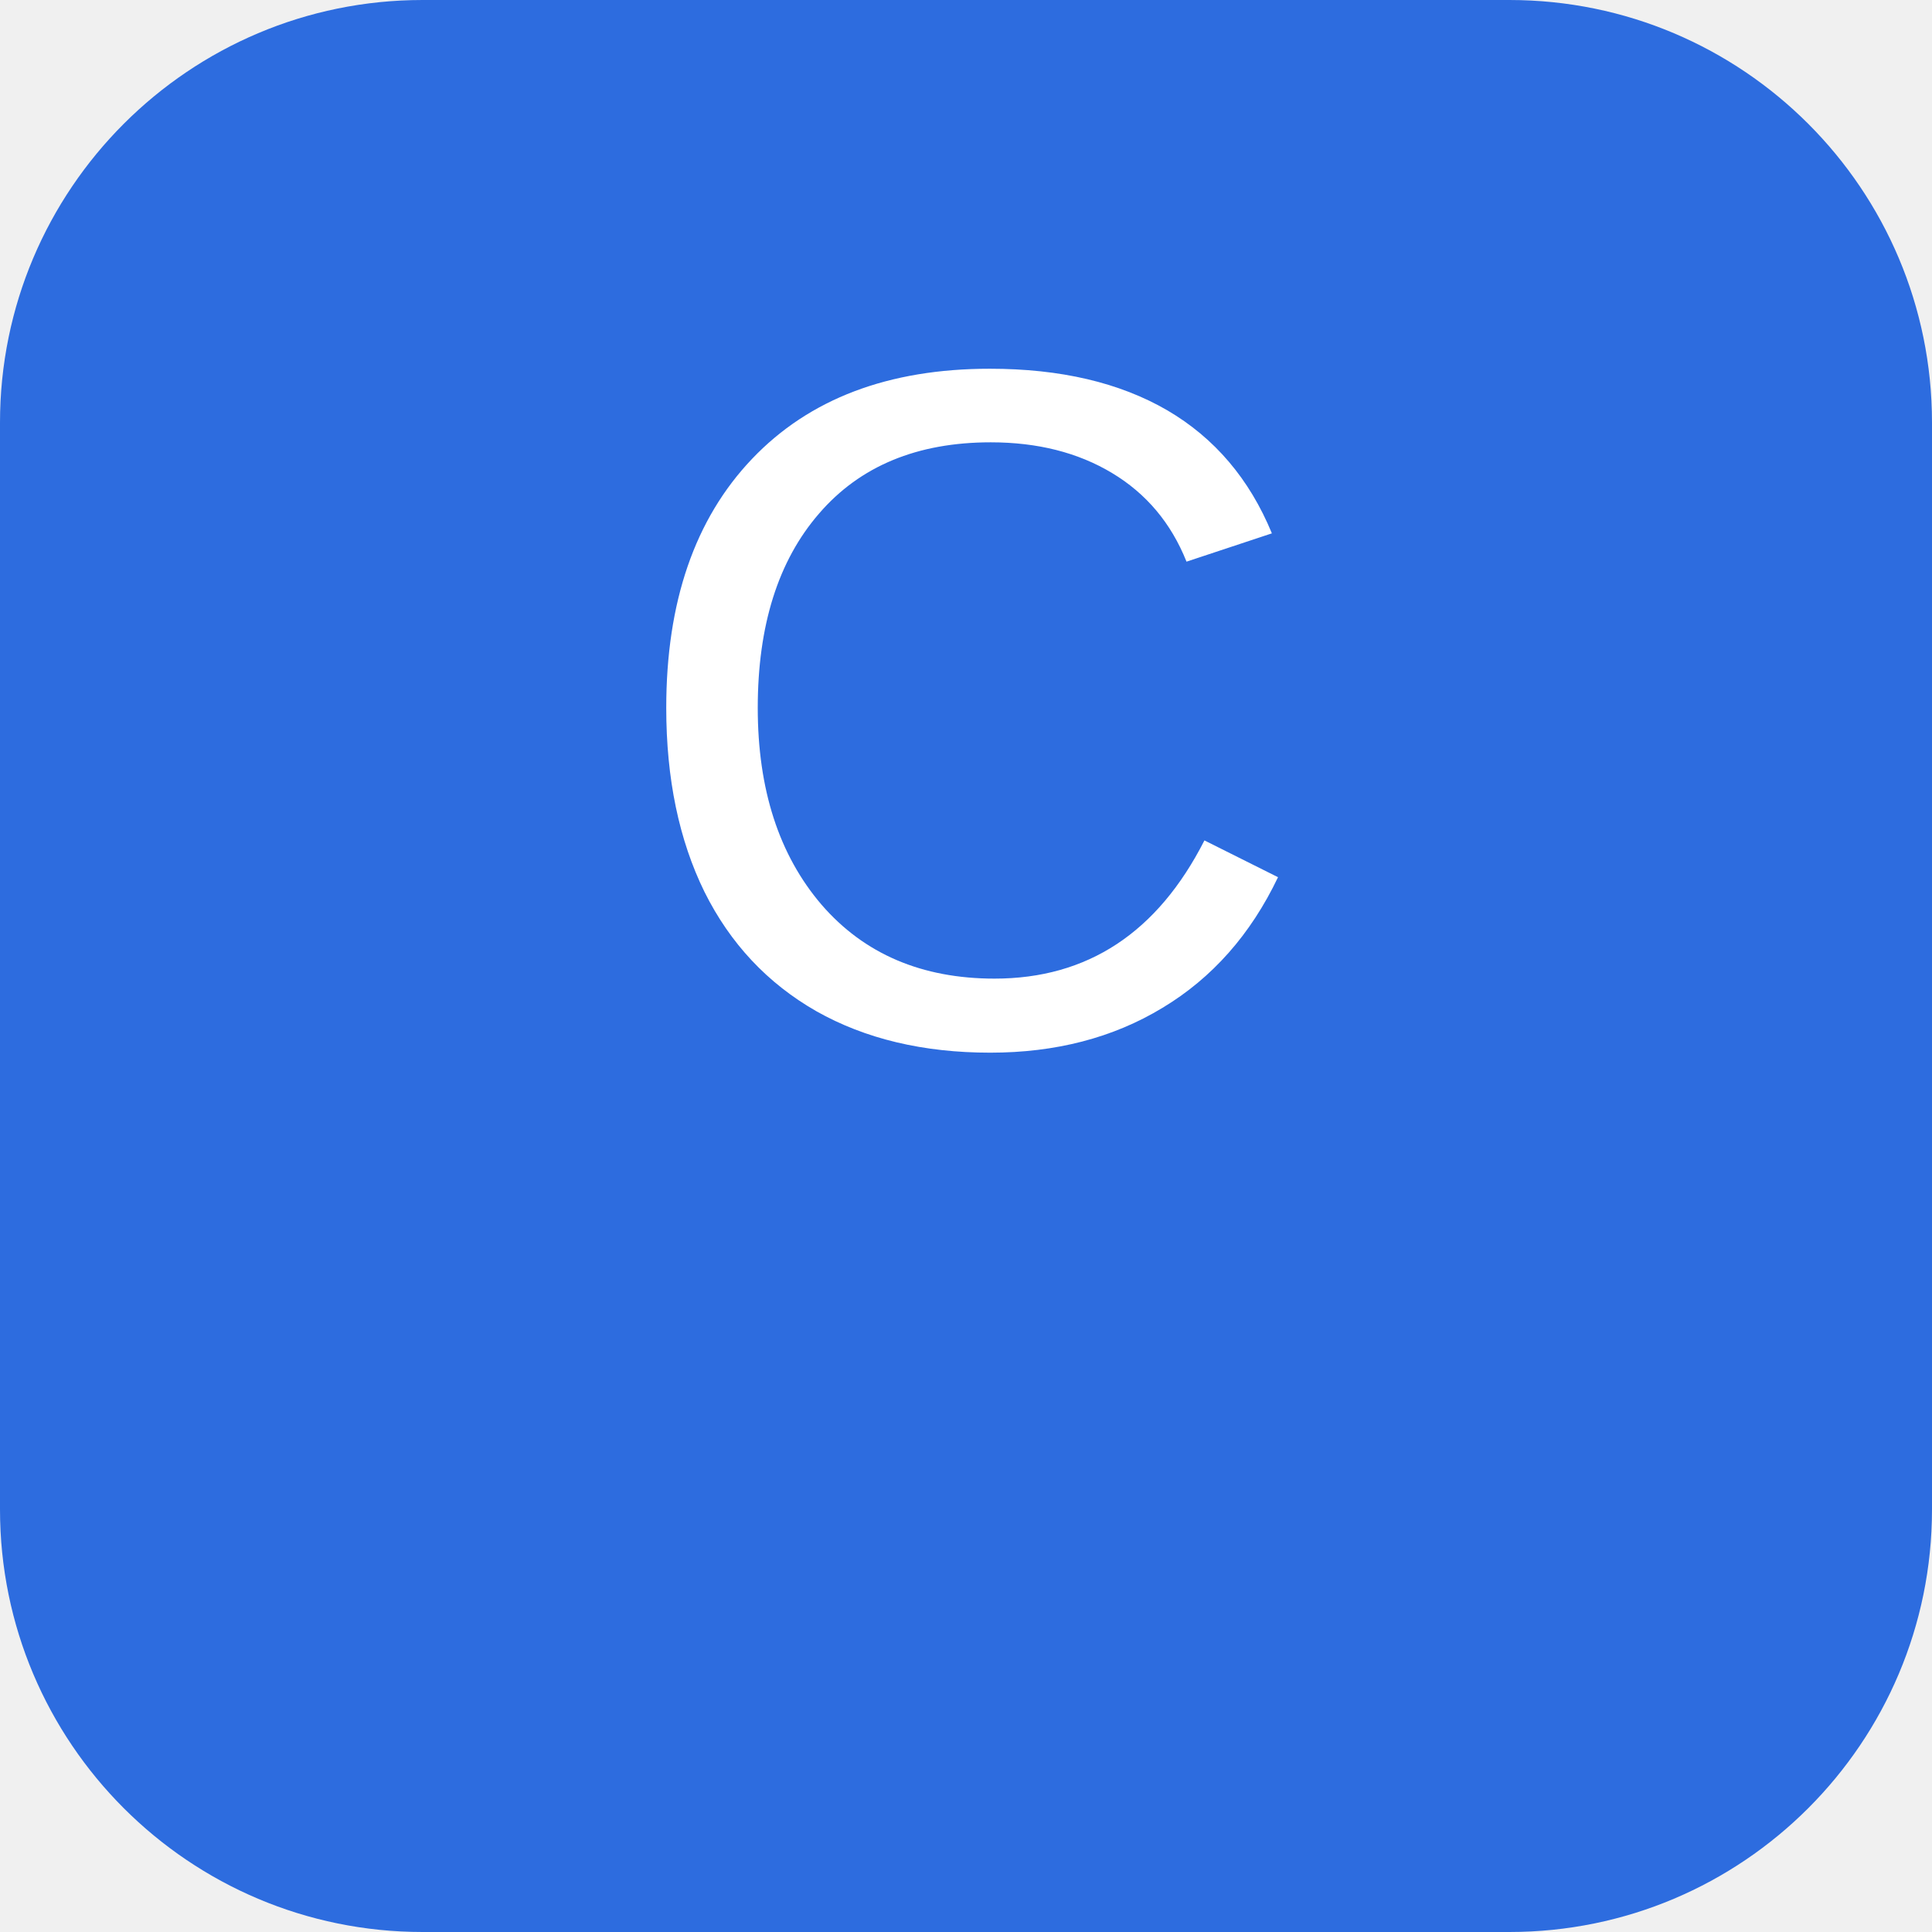
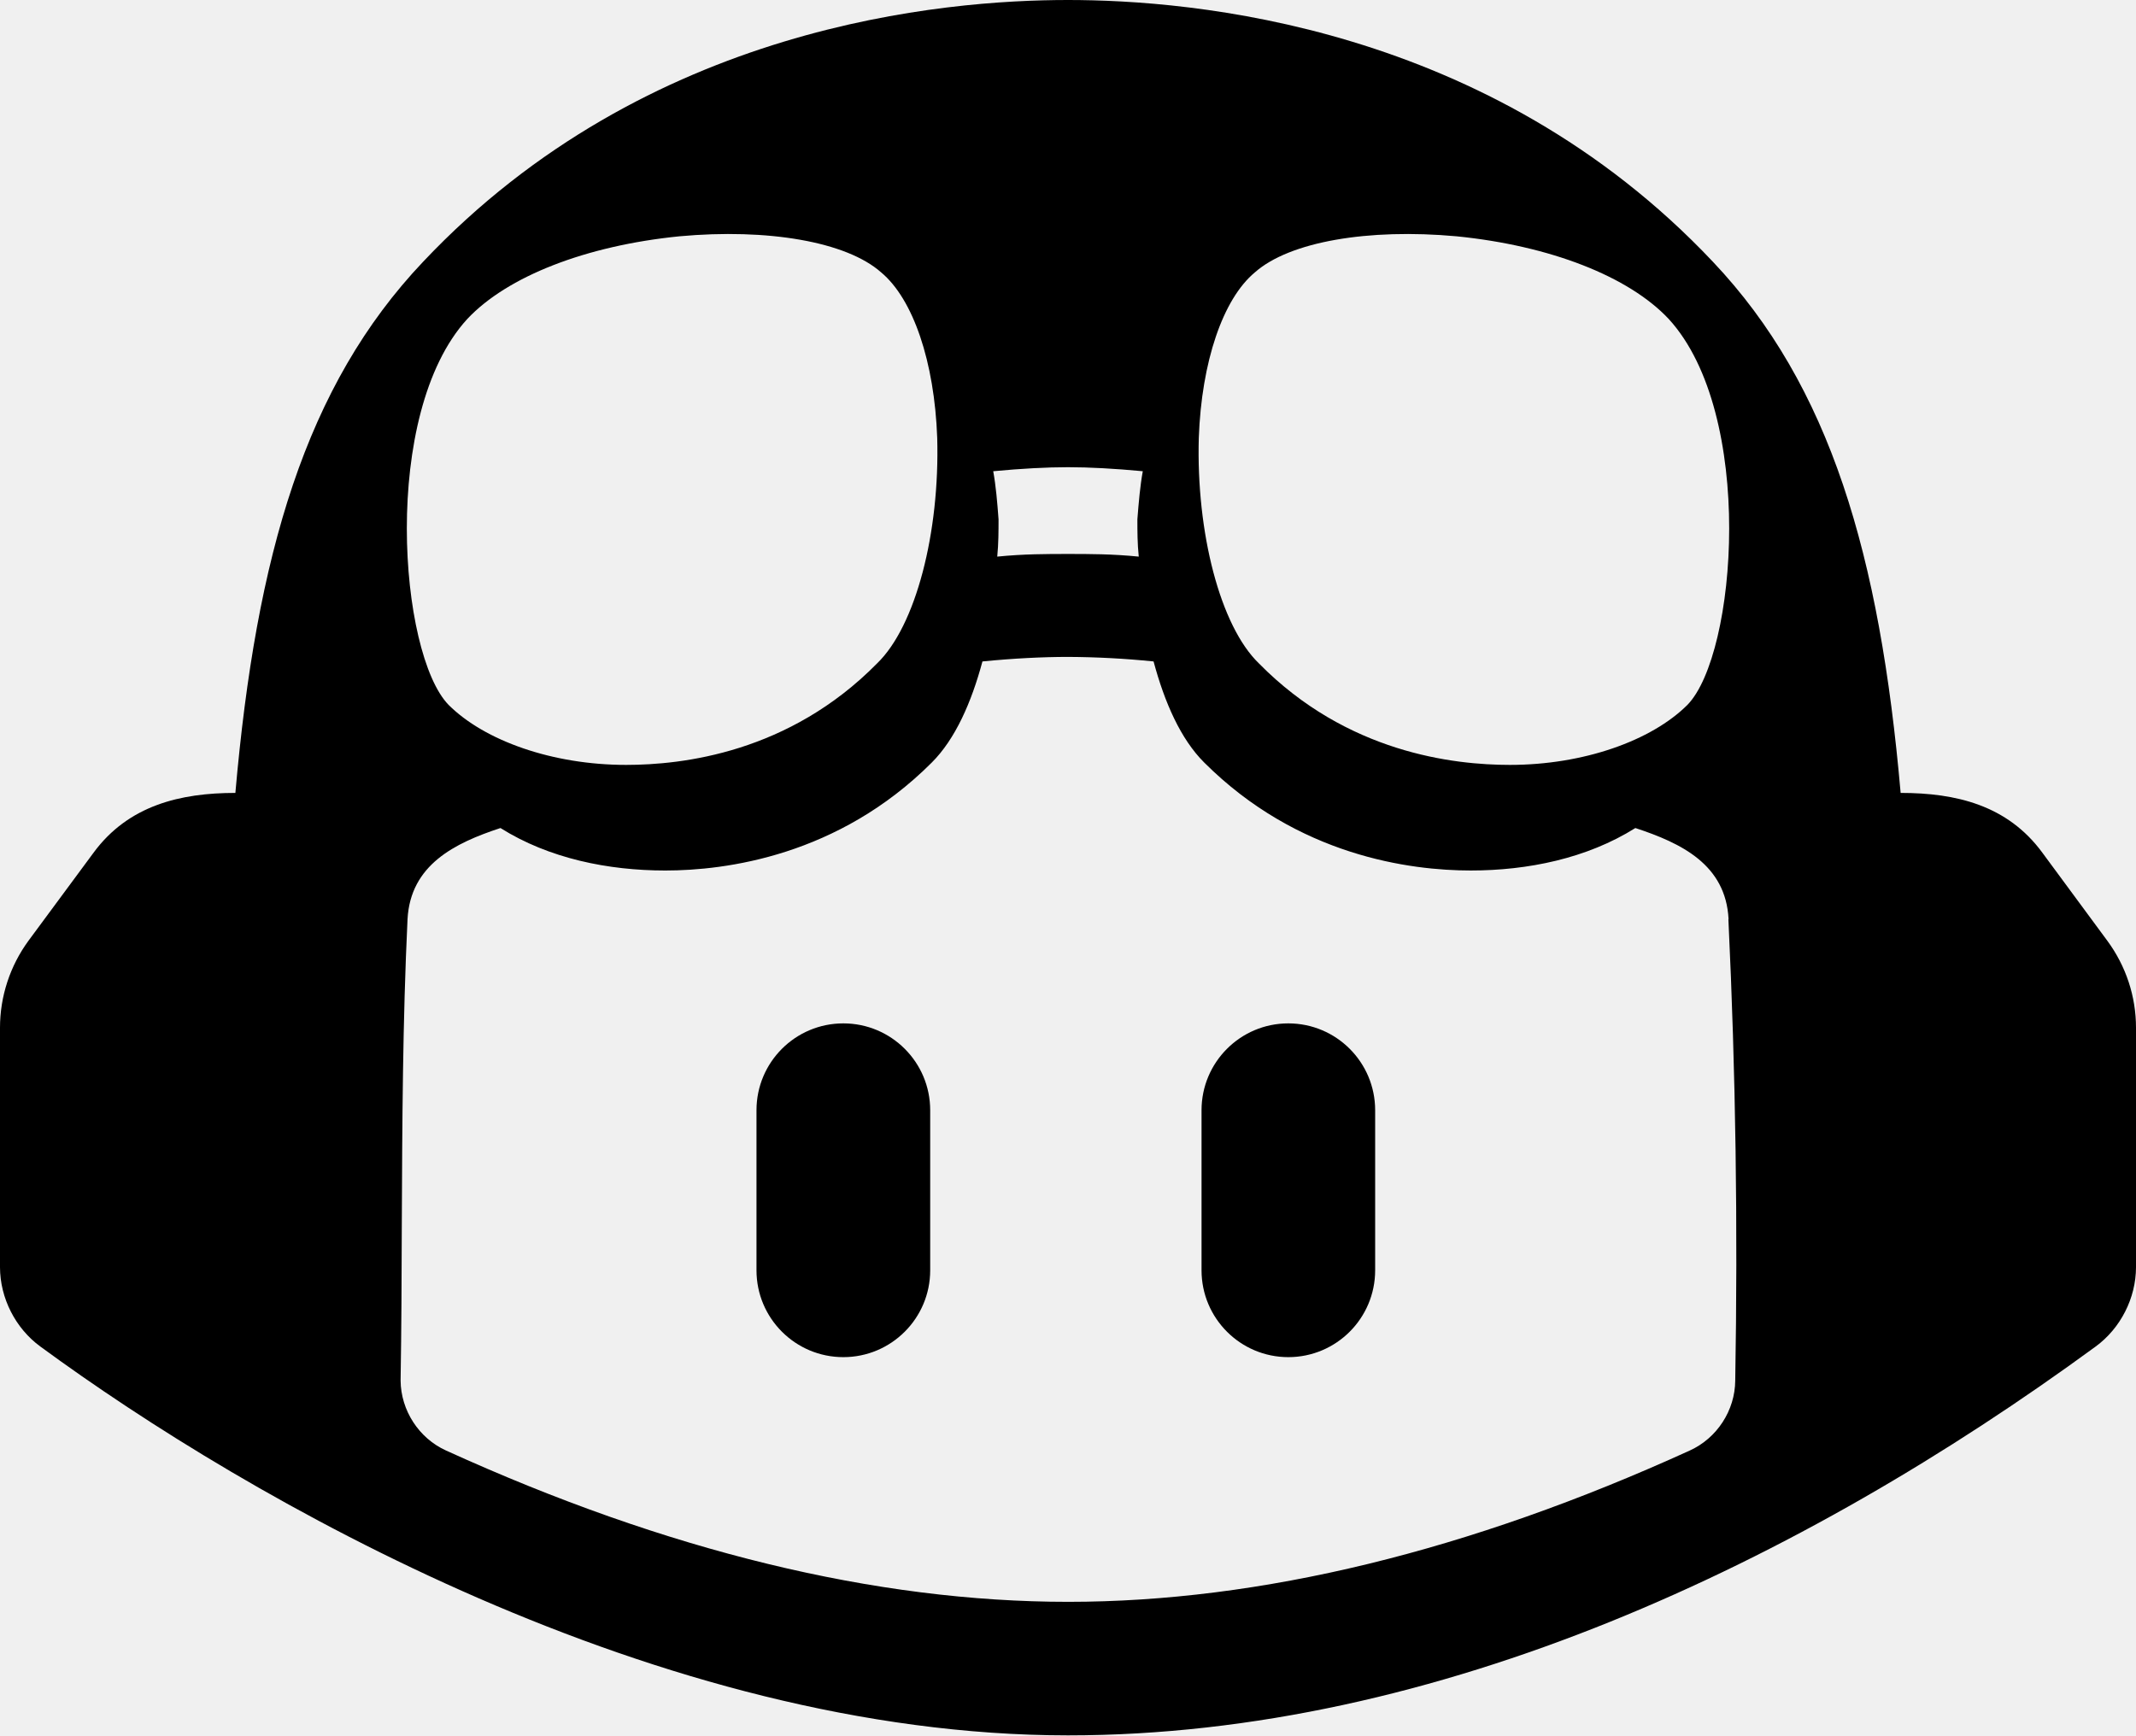
- <svg xmlns="http://www.w3.org/2000/svg" viewBox="0 0 64 64">
-   <rect width="64" height="64" rx="14" fill="#2d6cdf" />
-   <text x="50%" y="54%" font-size="32" fill="#fff" text-anchor="middle" font-family="Arial, Helvetica, sans-serif">C</text>
+ <svg xmlns="http://www.w3.org/2000/svg" viewBox="0 0 512 416" fill-rule="evenodd" clip-rule="evenodd" stroke-linejoin="round" stroke-miterlimit="2">
+   <path d="M181.33 266.143c0-11.497 9.32-20.818 20.818-20.818 11.498 0 20.819 9.321 20.819 20.818v38.373c0 11.497-9.321 20.818-20.819 20.818-11.497 0-20.818-9.32-20.818-20.818v-38.373zM308.807 245.325c-11.477 0-20.798 9.321-20.798 20.818v38.373c0 11.497 9.32 20.818 20.798 20.818 11.497 0 20.818-9.32 20.818-20.818v-38.373c0-11.497-9.32-20.818-20.818-20.818z" fill-rule="nonzero" />
+   <path d="M512.002 246.393v57.384c-.02 7.411-3.696 14.638-9.67 19.011C431.767 374.444 344.695 416 256 416c-98.138 0-196.379-56.542-246.33-93.21-5.975-4.374-9.65-11.6-9.671-19.012v-57.384a35.347 35.347 0 016.857-20.922l15.583-21.085c8.336-11.312 20.757-14.31 33.98-14.31 4.988-56.953 16.794-97.604 45.024-127.354C155.194 5.77 226.56 0 256 0c29.441 0 100.807 5.77 154.557 62.722 28.19 29.75 40.036 70.401 45.025 127.354 13.263 0 25.602 2.936 33.958 14.31l15.583 21.127c4.476 6.077 6.878 13.345 6.878 20.88zm-97.666-26.075c-.677-13.058-11.292-18.19-22.338-21.824-11.64 7.309-25.848 10.183-39.46 10.183-14.454 0-41.432-3.47-63.872-25.869-5.667-5.625-9.527-14.454-12.155-24.247a212.902 212.902 0 00-20.469-1.088c-6.098 0-13.099.349-20.551 1.088-2.628 9.793-6.509 18.622-12.155 24.247-22.4 22.4-49.418 25.87-63.872 25.87-13.612 0-27.86-2.855-39.501-10.184-11.005 3.613-21.558 8.828-22.277 21.824-1.17 24.555-1.272 49.11-1.375 73.645-.041 12.318-.082 24.658-.288 36.976.062 7.166 4.374 13.818 10.882 16.774 52.97 24.124 103.045 36.278 149.137 36.278 46.01 0 96.085-12.154 149.014-36.278 6.508-2.956 10.84-9.608 10.881-16.774.637-36.832.124-73.809-1.642-110.62h.041zM107.521 168.97c8.643 8.623 24.966 14.392 42.56 14.392 13.448 0 39.03-2.874 60.156-24.329 9.28-8.951 15.05-31.35 14.413-54.079-.657-18.231-5.769-33.28-13.448-39.665-8.315-7.371-27.203-10.574-48.33-8.644-22.399 2.238-41.267 9.588-50.875 19.833-20.798 22.728-16.323 80.317-4.476 92.492zm130.556-56.008c.637 3.51.965 7.35 1.273 11.517 0 2.875 0 5.77-.308 8.952 6.406-.636 11.847-.636 16.959-.636s10.553 0 16.959.636c-.329-3.182-.329-6.077-.329-8.952.329-4.167.657-8.007 1.294-11.517-6.735-.637-12.812-.965-17.924-.965s-11.21.328-17.924.965zm49.275-8.008c-.637 22.728 5.133 45.128 14.413 54.08 21.105 21.454 46.708 24.328 60.155 24.328 17.596 0 33.918-5.769 42.561-14.392 11.847-12.175 16.322-69.764-4.476-92.492-9.608-10.245-28.476-17.595-50.875-19.833-21.127-1.93-40.015 1.273-48.33 8.644-7.679 6.385-12.791 21.434-13.448 39.665z" />
</svg>
